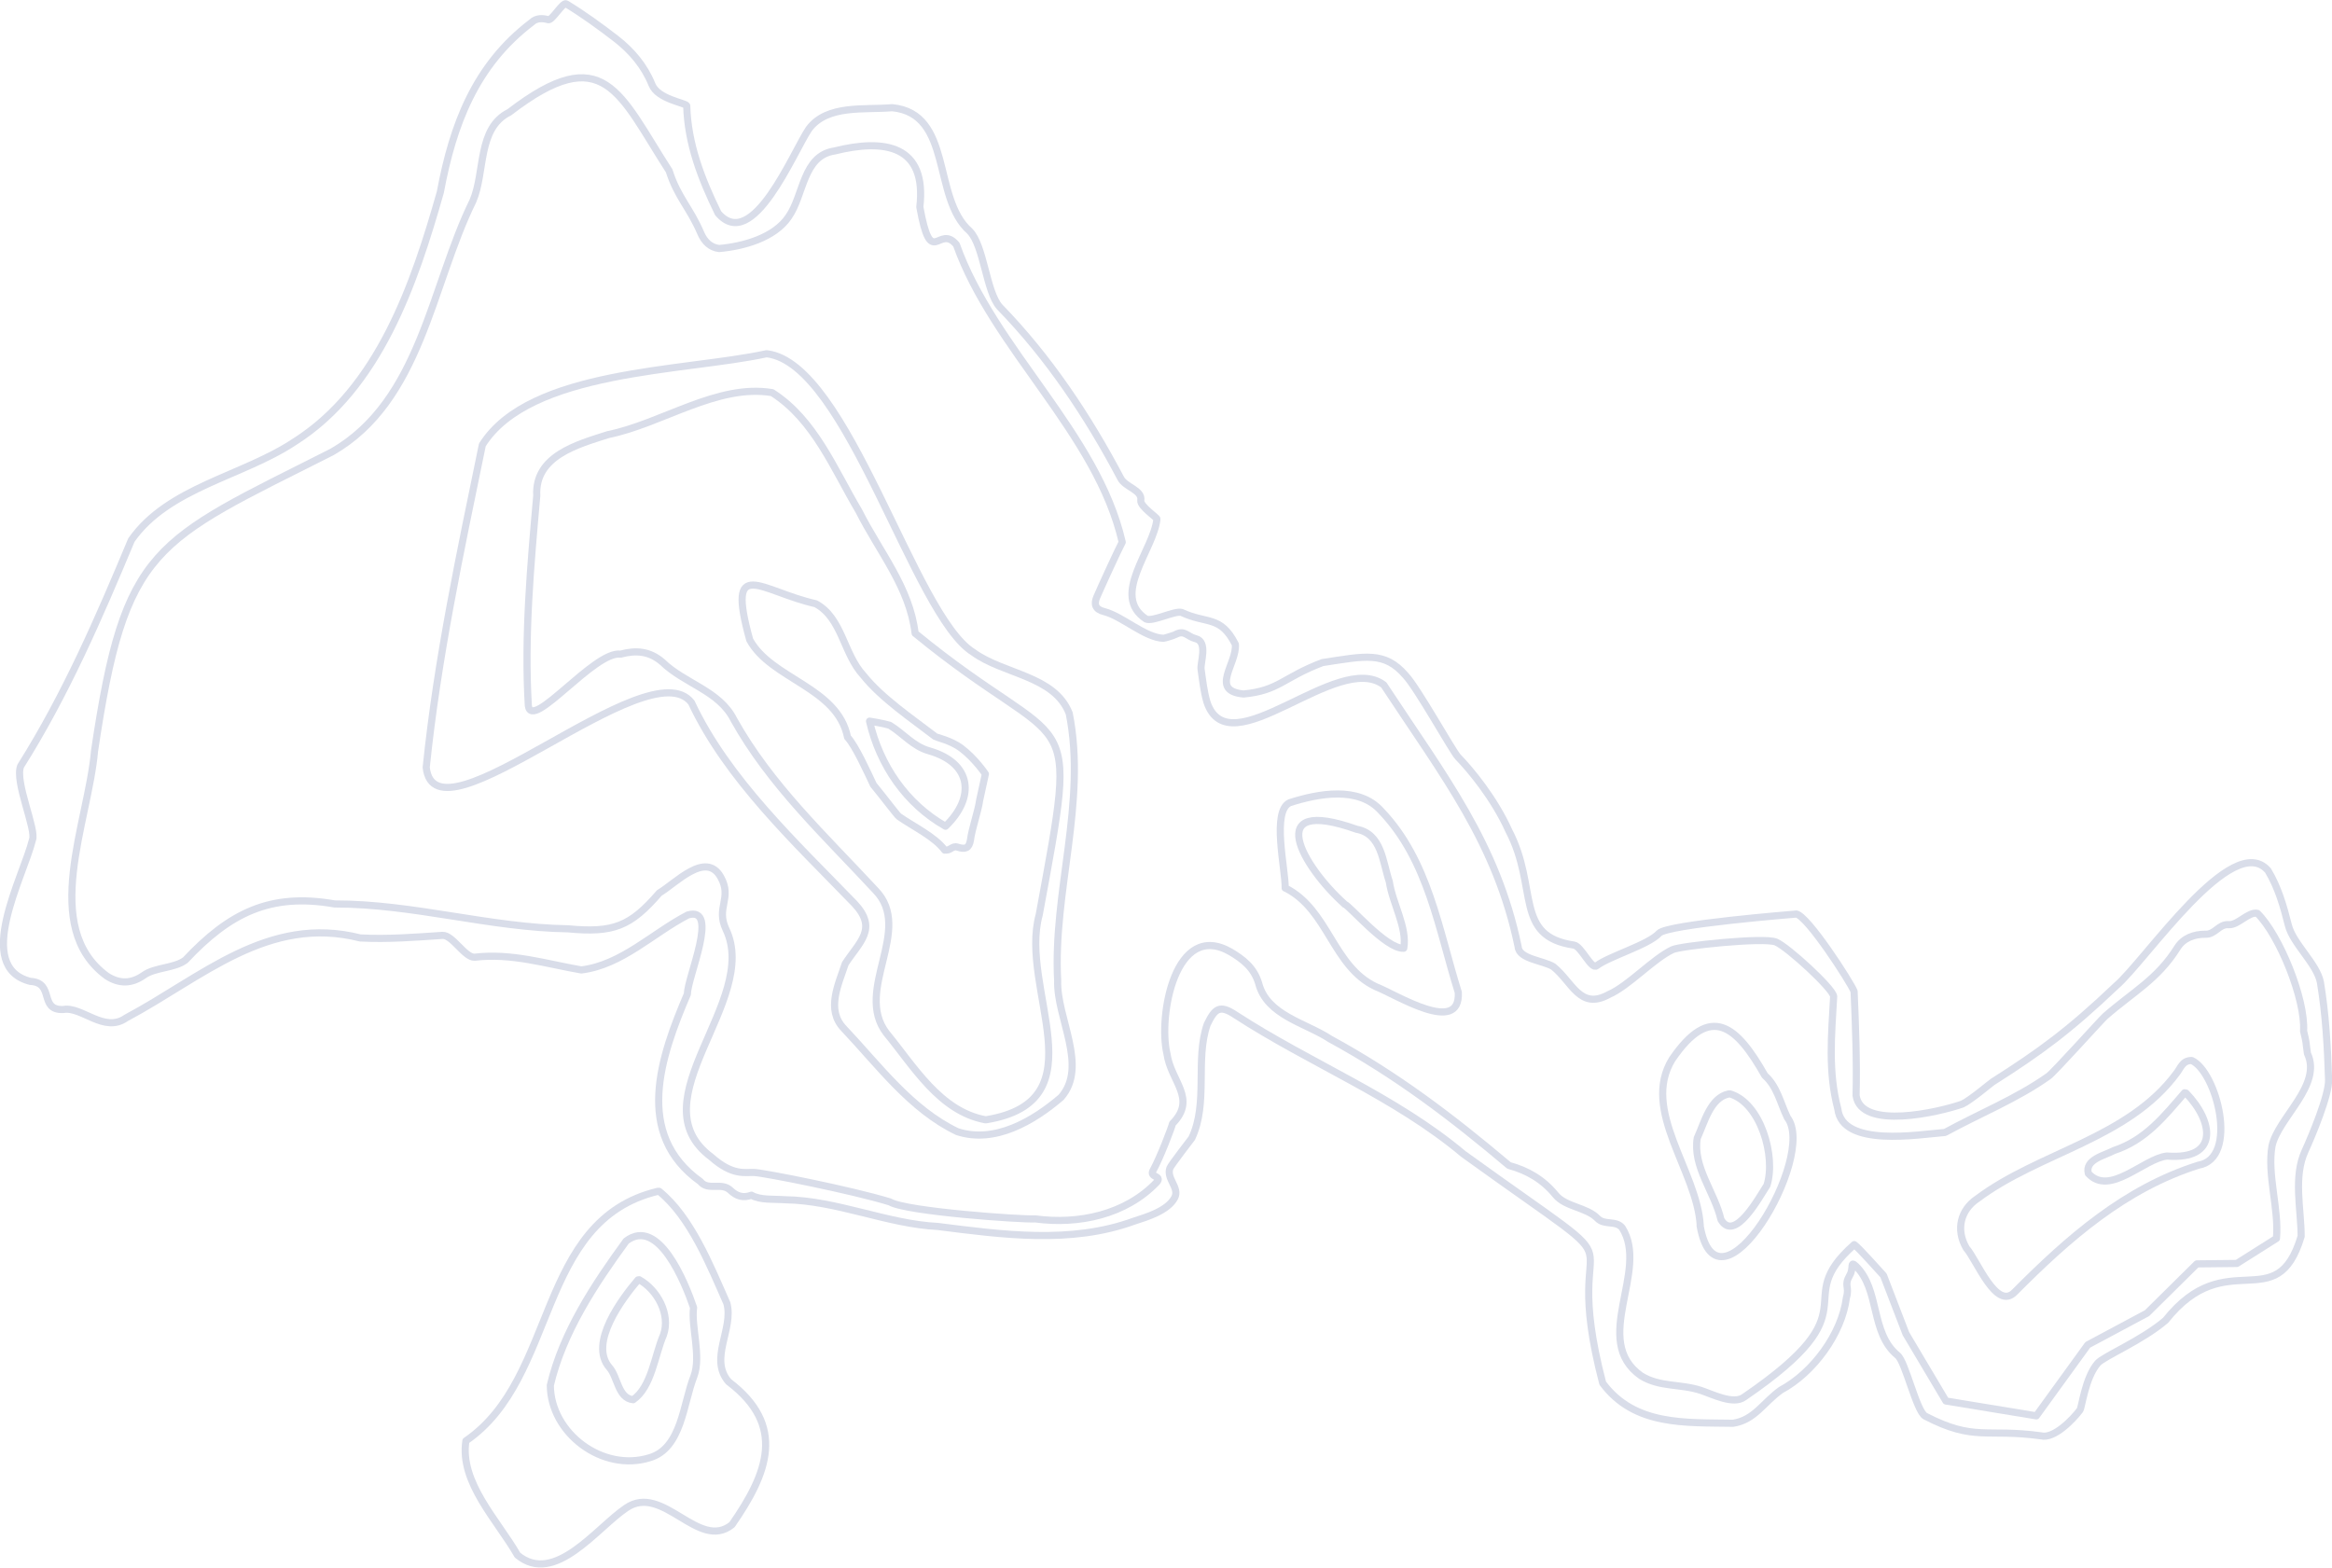
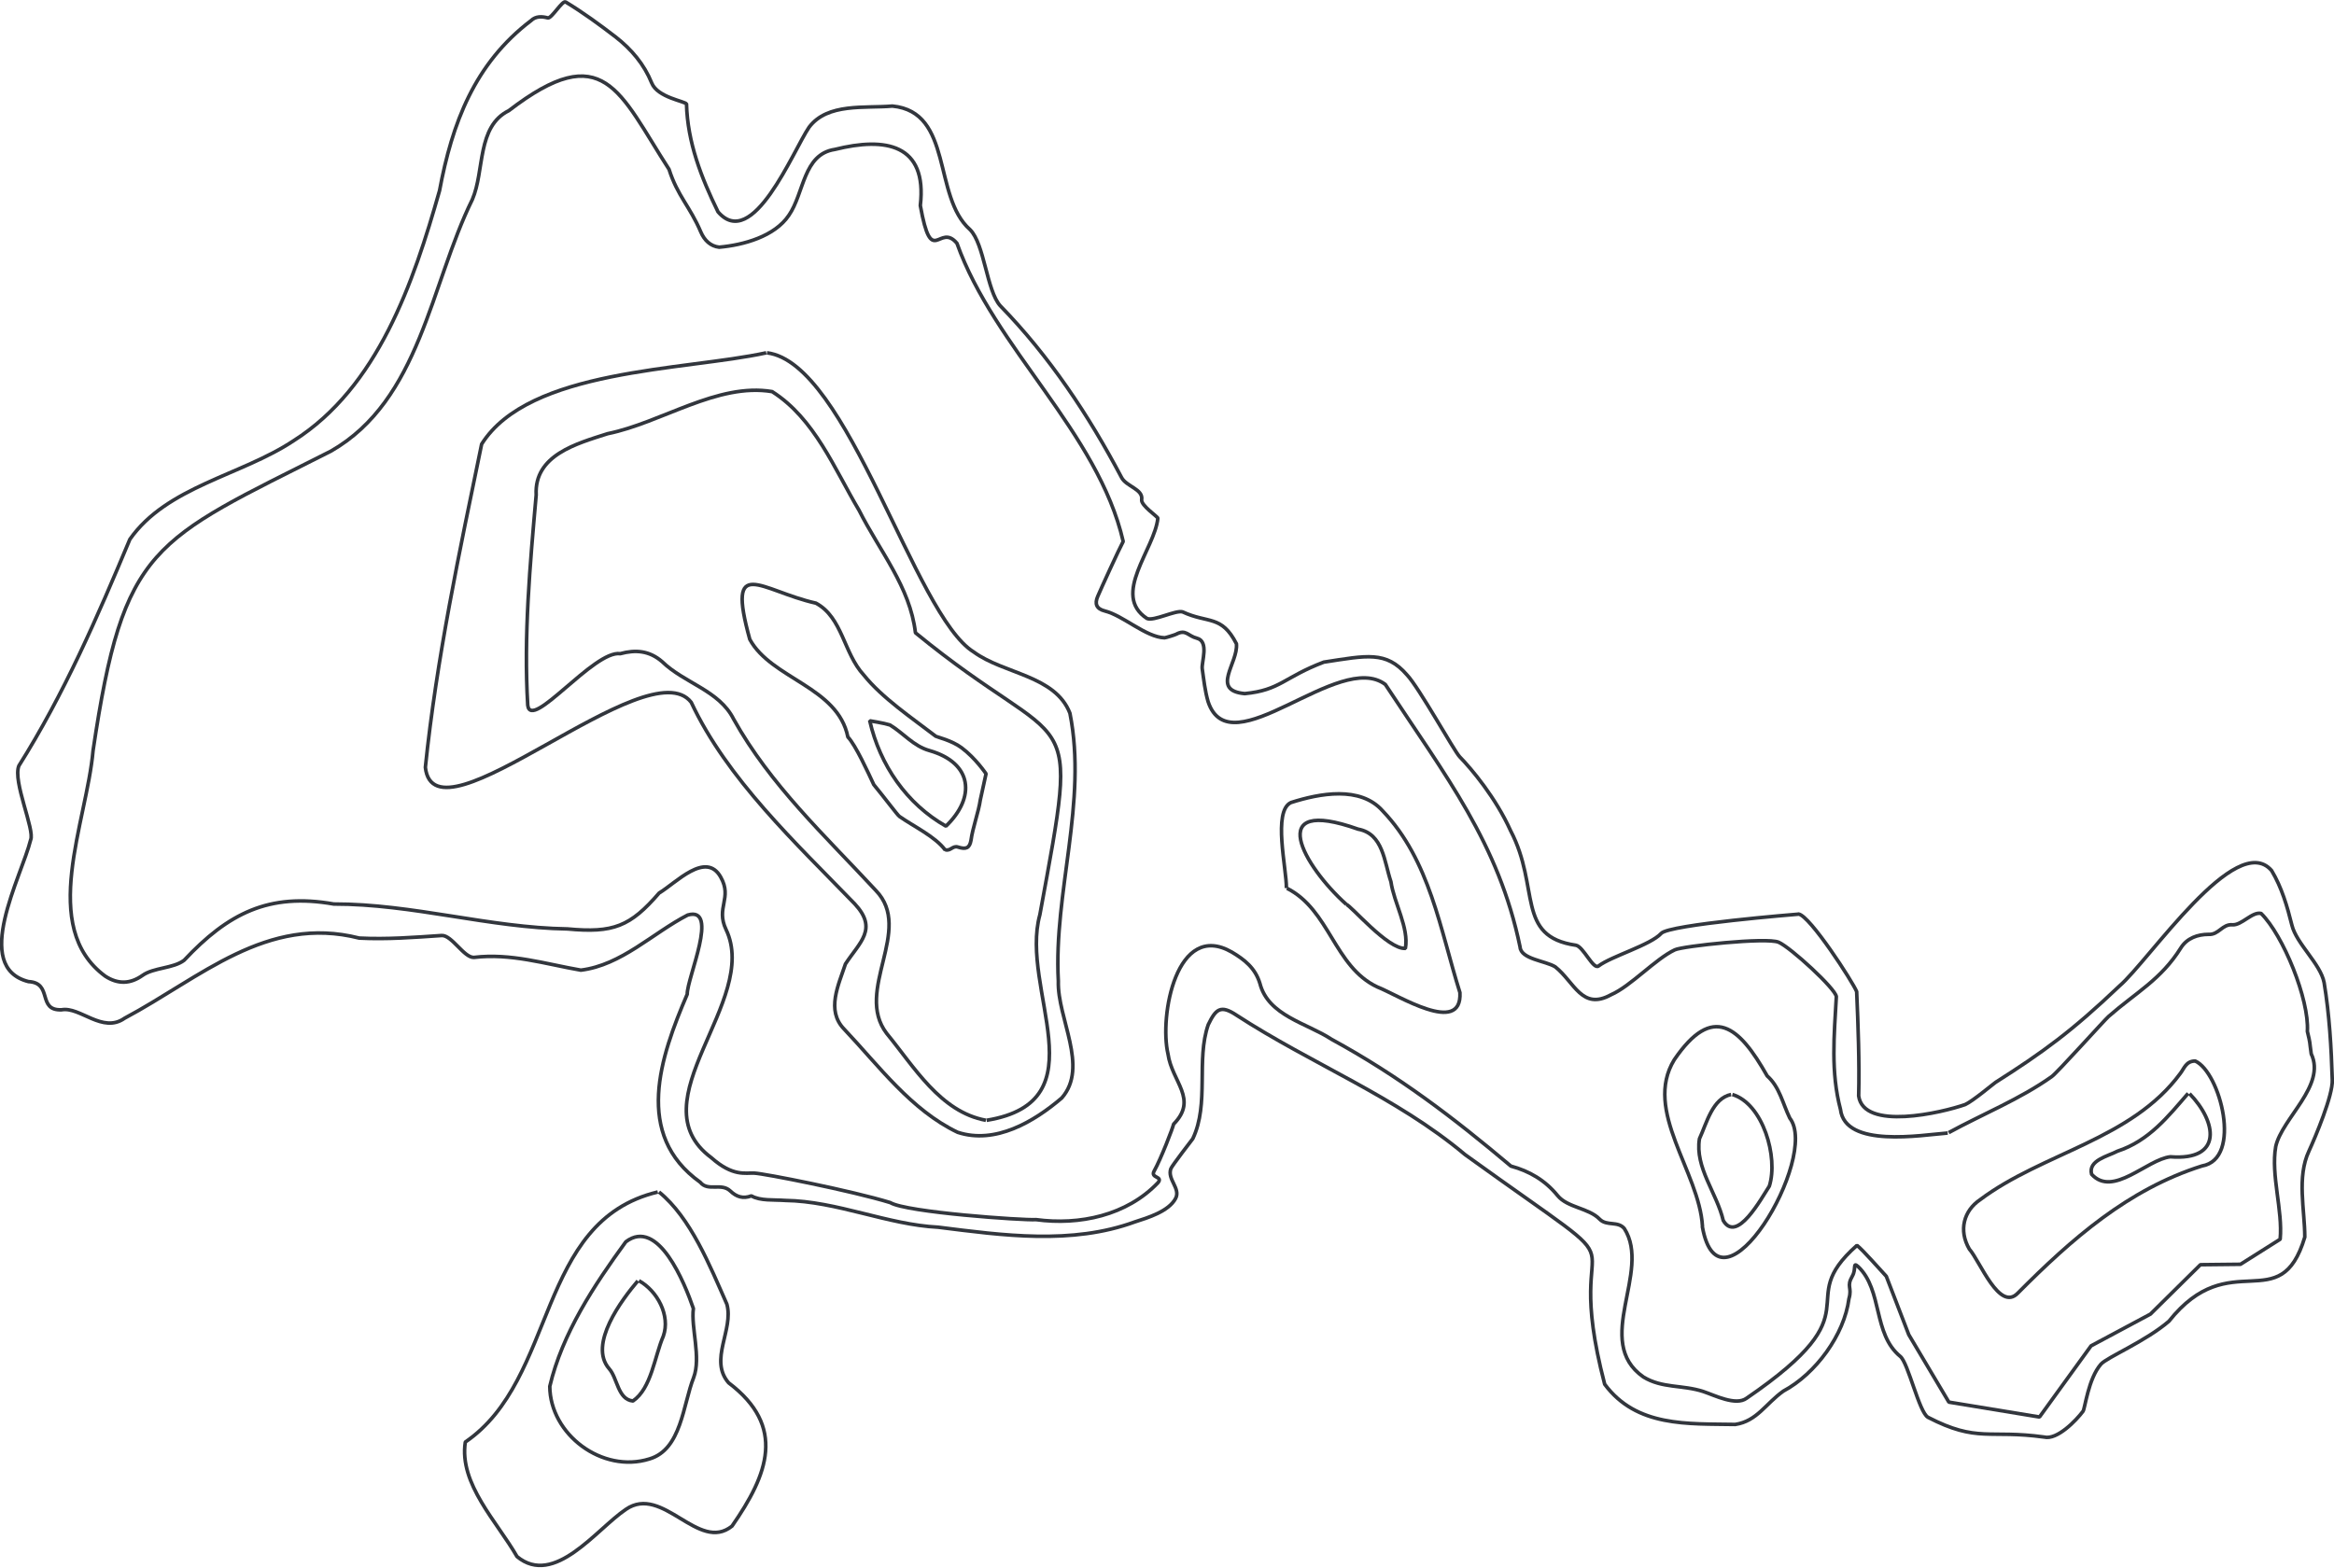
- <svg xmlns="http://www.w3.org/2000/svg" id="Layer_2" data-name="Layer 2" viewBox="0 0 163.27 109.74">
+ <svg xmlns="http://www.w3.org/2000/svg" id="Layer_2" data-name="Layer 2" viewBox="0 0 163.02 109.49">
  <defs>
    <style>
      .cls-1 {
        fill: none;
-         stroke: #d9dde9;
-         stroke-linecap: round;
-         stroke-linejoin: round;
-         stroke-width: .5px;
+         stroke: #32363d;
+         stroke-linejoin: bevel;
+         stroke-width: .25px;
      }
    </style>
  </defs>
  <g id="Layer_9" data-name="Layer 9">
    <g id="Layer_11" data-name="Layer 11">
-       <path class="cls-1" d="M69.04,78.4c8.04-1.31,2.28-9.15,3.72-14.36,2.87-15.59,2.21-10.76-8.69-19.7-.38-3.22-2.5-5.7-3.94-8.56-1.73-2.91-3.1-6.4-6.07-8.29-3.83-.64-7.71,2.17-11.49,2.94-2.15.69-5.14,1.49-4.99,4.28-.43,4.86-.88,9.83-.59,14.69.22,1.85,4.63-3.86,6.46-3.6,1.07-.29,2.03-.22,2.93.56,1.54,1.5,3.98,2,4.99,4.01,2.56,4.6,6.39,8.15,9.93,11.97,2.68,2.76-1.54,6.98.76,9.99,1.91,2.32,3.74,5.48,6.93,6.07" />
-       <path class="cls-1" d="M46.15,83.41c2.21,1.79,3.56,5.17,4.74,7.84.49,1.79-1.27,3.89.12,5.49,4.05,3.06,2.75,6.4.24,10.01-2.34,1.89-4.84-2.94-7.41-1.17-2.06,1.38-5,5.46-7.61,3.3-1.38-2.42-4.06-5.08-3.61-8,6.46-4.42,4.9-15.43,13.44-17.47" />
-       <path class="cls-1" d="M90.02,62.19c2.99,1.52,3.29,5.47,6.3,6.89,1.41.54,5.94,3.45,5.78.4-1.38-4.39-2.09-9.24-5.4-12.7-1.56-1.76-4.4-1.22-6.4-.58-1.29.59-.3,4.64-.32,5.98" />
+       <path class="cls-1" d="M68.91,78.27c8.04-1.31,2.28-9.15,3.72-14.36,2.87-15.59,2.21-10.76-8.69-19.7-.38-3.22-2.5-5.7-3.94-8.56-1.73-2.91-3.1-6.4-6.07-8.29-3.83-.64-7.71,2.17-11.49,2.94-2.15.69-5.14,1.49-4.99,4.28-.43,4.86-.88,9.83-.59,14.69.22,1.85,4.63-3.86,6.46-3.6,1.07-.29,2.03-.22,2.93.56,1.54,1.5,3.98,2,4.99,4.01,2.56,4.6,6.39,8.15,9.93,11.97,2.68,2.76-1.54,6.98.76,9.99,1.91,2.32,3.74,5.48,6.93,6.07" />
+       <path class="cls-1" d="M46.03,83.28c2.21,1.79,3.56,5.17,4.74,7.84.49,1.79-1.27,3.89.12,5.49,4.05,3.06,2.75,6.4.24,10.01-2.34,1.89-4.84-2.94-7.41-1.17-2.06,1.38-5,5.46-7.61,3.3-1.38-2.42-4.06-5.08-3.61-8,6.46-4.42,4.9-15.43,13.44-17.47" />
+       <path class="cls-1" d="M89.89,62.06c2.99,1.52,3.29,5.47,6.3,6.89,1.41.54,5.94,3.45,5.78.4-1.38-4.39-2.09-9.24-5.4-12.7-1.56-1.76-4.4-1.22-6.4-.58-1.29.59-.3,4.64-.32,5.98" />
      <g>
-         <path class="cls-1" d="M60.88,50.5c.71,3.08,2.57,5.79,5.32,7.35,2.08-2,1.88-4.41-1.15-5.28-1.12-.31-1.83-1.23-2.76-1.79-.45-.14-1.41-.29-1.41-.29Z" />
-         <path class="cls-1" d="M66.15,59.5c.36.11.51-.31.88-.19.56.18.81.08.91-.47.11-.85.54-2.02.65-2.82l.4-1.83s-.72-1.08-1.71-1.82c-.68-.51-1.73-.75-1.8-.8-1.64-1.26-3.76-2.69-5.03-4.28-1.41-1.52-1.48-4.02-3.34-5.02-3.87-.87-6.28-3.46-4.62,2.53,1.5,2.76,6.15,3.31,6.85,6.82.54.56,1.42,2.5,1.81,3.33.76.92,1.65,2.12,1.79,2.22.98.69,2.51,1.41,3.2,2.35Z" />
+         <path class="cls-1" d="M60.75,50.37c.71,3.08,2.57,5.79,5.32,7.35,2.08-2,1.88-4.41-1.15-5.28-1.12-.31-1.83-1.23-2.76-1.79-.45-.14-1.41-.29-1.41-.29Z" />
+         <path class="cls-1" d="M66.03,59.37c.36.11.51-.31.88-.19.56.18.81.08.91-.47.11-.85.54-2.02.65-2.82l.4-1.83s-.72-1.08-1.71-1.82c-.68-.51-1.73-.75-1.8-.8-1.64-1.26-3.76-2.69-5.03-4.28-1.41-1.52-1.48-4.02-3.34-5.02-3.87-.87-6.28-3.46-4.62,2.53,1.5,2.76,6.15,3.31,6.85,6.82.54.56,1.42,2.5,1.81,3.33.76.92,1.65,2.12,1.79,2.22.98.69,2.51,1.41,3.2,2.35Z" />
      </g>
-       <path class="cls-1" d="M94.15,63.31c-2.97-2.66-5.8-7.6.83-5.25,1.76.32,1.82,2.29,2.29,3.67.22,1.51,1.27,3.22,1.01,4.66-1.23.08-3.82-3.02-4.14-3.08Z" />
-       <path class="cls-1" d="M48.56,91.55c-.18,1.32.55,3.41.02,4.82-.75,1.89-.85,5.03-3.09,5.69-3.29,1.03-6.94-1.71-6.96-5.07.87-3.7,3.1-7.07,5.31-10.1,2.26-1.72,4.11,2.88,4.72,4.66Z" />
+       <path class="cls-1" d="M94.03,63.18c-2.97-2.66-5.8-7.6.83-5.25,1.76.32,1.82,2.29,2.29,3.67.22,1.51,1.27,3.22,1.01,4.66-1.23.08-3.82-3.02-4.14-3.08Z" />
+       <path class="cls-1" d="M48.43,91.42c-.18,1.32.55,3.41.02,4.82-.75,1.89-.85,5.03-3.09,5.69-3.29,1.03-6.94-1.71-6.96-5.07.87-3.7,3.1-7.07,5.31-10.1,2.26-1.72,4.11,2.88,4.72,4.66Z" />
      <g>
-         <path class="cls-1" d="M153.44,74.25c-.63,0-.76.51-1.03.86-3.41,4.64-9.61,5.54-13.99,8.83-1.13.76-1.52,2.13-.75,3.45.74.83,2.1,4.42,3.39,3.07,3.74-3.76,7.7-7.25,12.86-8.88,2.85-.48,1.27-6.55-.47-7.33Z" />
-         <path class="cls-1" d="M152.95,76.51c-1.41,1.63-2.74,3.32-4.94,4.04-.65.35-2.06.63-1.8,1.61,1.49,1.64,3.87-1.04,5.5-1.22,3.69.29,3.25-2.45,1.34-4.41" />
+         <path class="cls-1" d="M153.32,74.13c-.63,0-.76.51-1.03.86-3.41,4.64-9.61,5.54-13.99,8.83-1.13.76-1.52,2.13-.75,3.45.74.83,2.1,4.42,3.39,3.07,3.74-3.76,7.7-7.25,12.86-8.88,2.85-.48,1.27-6.55-.47-7.33Z" />
+         <path class="cls-1" d="M152.83,76.39c-1.41,1.63-2.74,3.32-4.94,4.04-.65.35-2.06.63-1.8,1.61,1.49,1.64,3.87-1.04,5.5-1.22,3.69.29,3.25-2.45,1.34-4.41" />
      </g>
-       <path class="cls-1" d="M125.75,63.99c.79.1,3.81,4.78,4.06,5.42.1,2.32.2,4.95.14,7.29.34,2.45,5.82,1.17,7.44.6.55-.25,2.03-1.5,2.12-1.55,3.32-2.11,5.34-3.58,8.65-6.73,2.07-1.77,8.15-10.93,10.63-8.07.71,1.18,1.09,2.5,1.42,3.82.32,1.3,2,2.7,2.25,4.01.37,2.24.5,4.53.57,6.8.05,1.07-1.19,4.01-1.63,4.97-.86,1.83-.29,4.11-.29,6.01-1.72,5.75-5.2.48-9.49,5.88-1.64,1.41-4.33,2.52-4.75,3-.89,1.02-1.11,3.11-1.25,3.29-.47.63-1.81,2.03-2.72,1.8-3.85-.53-4.65.41-8.11-1.38-.62-.35-1.38-3.8-1.93-4.25-1.93-1.58-1.22-4.62-2.94-6.27-.41-.37-.12.15-.41.65-.44.77,0,.76-.24,1.59-.32,2.51-2.32,5.24-4.58,6.45-1.24.88-1.84,2.1-3.36,2.33-3.31-.06-6.89.2-9.12-2.81-3.34-12.76,4.14-6.02-9.75-16.04-4.82-4.05-10.72-6.33-15.96-9.74-1.12-.75-1.45-.43-1.98.66-.86,2.47.09,5.51-1.08,7.97,0,0-1.46,1.89-1.53,2.09-.27.75.7,1.38.33,2.08-.48.91-1.95,1.35-2.85,1.64-4.4,1.61-9.22.94-13.73.37-3.52-.17-7.08-1.82-10.68-1.87-.8-.06-1.75.04-2.37-.32-.58.22-1.04.07-1.47-.34-.63-.6-1.56.06-2.1-.61-4.67-3.33-2.79-8.75-.91-13.14-.02-1.12,2.28-6.18.03-5.53-2.46,1.27-4.62,3.5-7.46,3.85-2.48-.43-4.89-1.2-7.47-.89-.69.03-1.55-1.57-2.25-1.53-1.92.13-3.84.28-5.76.18-6.47-1.64-11.08,2.77-16.39,5.6-1.54,1.09-3.11-.83-4.4-.59-1.73.07-.58-1.88-2.31-1.97-3.99-1.01-.48-7.34.15-9.9.31-.68-1.27-4.1-.82-5.18,3.15-5,5.48-10.39,7.75-15.82,2.58-3.69,7.79-4.46,11.44-6.89,5.89-3.74,8.37-11.05,10.19-17.47.88-4.71,2.44-8.88,6.39-11.88.33-.32.76-.3,1.17-.19.26.07,1.02-1.25,1.25-1.11,1.22.74,2.37,1.58,3.5,2.45,1.1.86,1.98,1.9,2.51,3.21.41,1.02,2.34,1.27,2.43,1.47.07,2.67,1.03,5.14,2.2,7.53,2.42,2.81,5.24-4.26,6.36-5.91,1.29-1.72,3.9-1.31,5.82-1.48,4.26.41,2.8,6.32,5.42,8.63,1.01,1,1.16,4.26,2.11,5.32,3.43,3.52,6.18,7.65,8.47,11.99.32.64,1.53.82,1.41,1.56-.06.41,1.16,1.21,1.13,1.3-.22,2.16-3.27,5.36-.76,7,.47.21,2-.6,2.49-.46,1.78.83,2.72.19,3.76,2.23.13,1.35-1.83,3.26.58,3.48,2.49-.24,2.73-1.14,5.52-2.2,3.01-.46,4.35-.8,5.81.89.84.88,3.3,5.33,3.68,5.72.83.85,2.52,2.86,3.56,5.17,2.08,3.98.34,7.39,4.56,8,.52.09,1.21,1.73,1.58,1.45.89-.68,3.63-1.46,4.38-2.28.56-.62,9.56-1.34,9.56-1.34Z" />
+       <path class="cls-1" d="M125.62,63.86c.79.1,3.81,4.78,4.06,5.42.1,2.32.2,4.95.14,7.29.34,2.45,5.82,1.17,7.44.6.55-.25,2.03-1.5,2.12-1.55,3.32-2.11,5.34-3.58,8.65-6.73,2.07-1.77,8.15-10.93,10.63-8.07.71,1.18,1.09,2.5,1.42,3.82.32,1.3,2,2.7,2.25,4.01.37,2.24.5,4.53.57,6.8.05,1.07-1.19,4.01-1.63,4.97-.86,1.83-.29,4.11-.29,6.01-1.72,5.75-5.2.48-9.49,5.88-1.64,1.41-4.33,2.52-4.75,3-.89,1.02-1.11,3.11-1.25,3.29-.47.63-1.81,2.03-2.72,1.8-3.85-.53-4.65.41-8.11-1.38-.62-.35-1.38-3.8-1.93-4.25-1.93-1.58-1.22-4.62-2.94-6.27-.41-.37-.12.15-.41.65-.44.77,0,.76-.24,1.59-.32,2.51-2.32,5.24-4.58,6.45-1.24.88-1.84,2.1-3.36,2.33-3.31-.06-6.89.2-9.12-2.81-3.34-12.76,4.14-6.02-9.75-16.04-4.82-4.05-10.72-6.33-15.96-9.74-1.12-.75-1.45-.43-1.98.66-.86,2.47.09,5.51-1.08,7.97,0,0-1.46,1.89-1.53,2.09-.27.75.7,1.38.33,2.08-.48.91-1.95,1.35-2.85,1.64-4.4,1.61-9.22.94-13.73.37-3.52-.17-7.08-1.82-10.68-1.87-.8-.06-1.75.04-2.37-.32-.58.22-1.04.07-1.47-.34-.63-.6-1.56.06-2.1-.61-4.67-3.33-2.79-8.75-.91-13.14-.02-1.12,2.28-6.18.03-5.53-2.46,1.27-4.62,3.5-7.46,3.85-2.48-.43-4.89-1.2-7.47-.89-.69.03-1.55-1.57-2.25-1.53-1.92.13-3.84.28-5.76.18-6.47-1.64-11.08,2.77-16.39,5.6-1.54,1.09-3.11-.83-4.4-.59-1.73.07-.58-1.88-2.31-1.97-3.99-1.01-.48-7.34.15-9.9.31-.68-1.27-4.1-.82-5.18,3.15-5,5.48-10.39,7.75-15.82,2.58-3.69,7.79-4.46,11.44-6.89,5.89-3.74,8.37-11.05,10.19-17.47.88-4.71,2.44-8.88,6.39-11.88.33-.32.76-.3,1.17-.19.26.07,1.02-1.25,1.25-1.11,1.22.74,2.37,1.58,3.5,2.45,1.1.86,1.98,1.9,2.51,3.21.41,1.02,2.34,1.27,2.43,1.47.07,2.67,1.03,5.14,2.2,7.53,2.42,2.81,5.24-4.26,6.36-5.91,1.29-1.72,3.9-1.31,5.82-1.48,4.26.41,2.8,6.32,5.42,8.63,1.01,1,1.16,4.26,2.11,5.32,3.43,3.52,6.18,7.65,8.47,11.99.32.64,1.53.82,1.41,1.56-.06.41,1.16,1.21,1.13,1.3-.22,2.16-3.27,5.36-.76,7,.47.21,2-.6,2.49-.46,1.78.83,2.72.19,3.76,2.23.13,1.35-1.83,3.26.58,3.48,2.49-.24,2.73-1.14,5.52-2.2,3.01-.46,4.35-.8,5.81.89.84.88,3.3,5.33,3.68,5.72.83.85,2.52,2.86,3.56,5.17,2.08,3.98.34,7.39,4.56,8,.52.09,1.21,1.73,1.58,1.45.89-.68,3.63-1.46,4.38-2.28.56-.62,9.56-1.34,9.56-1.34Z" />
      <g>
-         <path class="cls-1" d="M119.04,85.81c-.22-3.83-4.16-8.07-1.97-11.64,2.69-3.95,4.53-2.34,6.49,1.13.87.77,1.08,1.92,1.58,2.95,2.11,2.7-4.88,14.53-6.11,7.57Z" />
-         <path class="cls-1" d="M121.04,76.59c-1.3.26-1.71,2.01-2.21,3.09-.33,2.01,1.22,3.8,1.66,5.71.95,1.63,2.67-1.56,3.22-2.4.64-2.02-.44-5.76-2.58-6.4" />
+         <path class="cls-1" d="M118.91,85.68c-.22-3.83-4.16-8.07-1.97-11.64,2.69-3.95,4.53-2.34,6.49,1.13.87.77,1.08,1.92,1.58,2.95,2.11,2.7-4.88,14.53-6.11,7.57Z" />
+         <path class="cls-1" d="M120.91,76.47c-1.3.26-1.71,2.01-2.21,3.09-.33,2.01,1.22,3.8,1.66,5.71.95,1.63,2.67-1.56,3.22-2.4.64-2.02-.44-5.76-2.58-6.4" />
      </g>
-       <path class="cls-1" d="M136.16,79.29c-1.84.14-7.17,1.07-7.49-1.65-.69-2.62-.44-5.17-.29-7.88-.06-.56-3.2-3.44-4.03-3.8s-6.71.27-7.25.53c-1.36.64-3.08,2.54-4.46,3.14-2.03,1.12-2.55-.88-3.89-1.95-.69-.43-2.4-.53-2.46-1.39-1.5-7.25-5.16-11.88-9.41-18.34-3.24-2.44-10.83,5.88-12.38,1.2-.22-.75-.3-1.53-.41-2.3-.06-.45.5-1.91-.37-2.13-.64-.16-.76-.65-1.45-.28-.06.04-.74.25-.81.25-1.3-.04-2.89-1.55-4.16-1.87-.61-.15-.73-.51-.51-1.02.25-.59,1.48-3.28,1.78-3.84-1.75-7.63-9.01-13.52-11.61-20.83-1.25-1.5-1.76,1.82-2.56-2.64.5-4.31-2.44-4.8-5.97-3.92-2.22.33-2.14,3.06-3.21,4.6-.99,1.48-3.17,2.08-4.87,2.23-.61-.07-1.03-.48-1.28-1.06-.76-1.79-1.63-2.52-2.22-4.38-3.5-5.42-4.54-9.21-11.19-4.1-2.25,1.11-1.68,4.19-2.55,6.21-2.94,5.98-3.64,13.99-9.86,17.57-12.52,6.33-14.49,6.52-16.63,20.93-.44,5.03-3.81,12.33.85,15.76.89.58,1.75.55,2.6-.05.78-.56,2.15-.48,2.91-1.06,3.07-3.27,5.91-4.73,10.45-3.93,5.5-.01,10.87,1.66,16.33,1.74,3.2.3,4.38-.17,6.4-2.51,1.15-.68,3.26-2.97,4.3-1.11.83,1.48-.36,2.12.37,3.66,2.4,5.01-6.34,12-1.03,15.94,1.51,1.34,2.39,1.05,3,1.08.71.03,6.83,1.24,9.5,2.06,1.12.68,9.29,1.25,10.18,1.19,3.04.41,6.34-.29,8.52-2.58.38-.46-.55-.31-.27-.81.49-.88,1.32-3.05,1.36-3.28,1.73-1.76-.11-2.94-.39-4.9-.62-2.65.59-9.35,4.46-7.12.87.52,1.63,1.1,1.96,2.19.58,2.26,3.29,2.77,5,3.9,4.7,2.56,8.52,5.48,12.53,8.86,1.29.35,2.39.99,3.26,2.06.69.85,2.18.86,2.94,1.65.49.5,1.27.11,1.72.65,1.93,3.01-2.22,7.88,1.33,10.37,1.32.81,2.72.54,4.19,1.02.81.27,2.27,1.02,3.02.47,9.25-6.33,3.08-6.59,7.71-10.68.37.27,1.71,1.8,2.05,2.16,0,0,1.57,4.08,1.57,4.08l2.8,4.71,6.33,1.04,3.6-4.97,4.15-2.22,3.49-3.45,2.8-.03,2.77-1.75c.19-2.03-.66-4.47-.31-6.48.44-1.98,3.53-4.25,2.48-6.47-.14-.97-.04-.62-.27-1.57.14-2.23-1.7-6.74-3.23-8.24-.61-.15-1.37.84-2,.79-.72-.06-.95.71-1.67.67-.76,0-1.51.26-1.94.95-1.38,2.21-3.12,3.1-5.05,4.79-.21.17-3.64,3.99-3.97,4.2-2.19,1.56-4.87,2.64-7.19,3.91" />
-       <path class="cls-1" d="M44.67,89.61c-1.09,1.28-3.49,4.44-2,6.14.58.65.6,2.15,1.66,2.25,1.29-.89,1.5-3.09,2.12-4.53.51-1.44-.42-3.16-1.7-3.87" />
-       <path class="cls-1" d="M53.65,24.77c-5.75,1.25-16.57,1.11-19.88,6.38-1.54,7.48-3.15,14.98-3.93,22.58.64,5.78,15.57-8.42,18.57-4.54,2.51,5.36,7.3,9.82,11.42,14.08,1.64,1.76.35,2.67-.65,4.2-.48,1.46-1.36,3.23-.1,4.54,2.44,2.58,4.68,5.66,7.94,7.22,2.63.86,5.33-.74,7.27-2.4,1.91-2.18-.32-5.56-.24-8.17-.34-6.21,2.05-12.49.81-18.71-1.03-2.65-4.61-2.73-6.72-4.28-4.17-2.57-8.76-20.2-14.44-20.9" />
+       <path class="cls-1" d="M136.04,79.16c-1.84.14-7.17,1.07-7.49-1.65-.69-2.62-.44-5.17-.29-7.88-.06-.56-3.2-3.44-4.03-3.8s-6.71.27-7.25.53c-1.36.64-3.08,2.54-4.46,3.14-2.03,1.12-2.55-.88-3.89-1.95-.69-.43-2.4-.53-2.46-1.39-1.5-7.25-5.16-11.88-9.41-18.34-3.24-2.44-10.83,5.88-12.38,1.2-.22-.75-.3-1.53-.41-2.3-.06-.45.5-1.91-.37-2.13-.64-.16-.76-.65-1.45-.28-.06.04-.74.25-.81.25-1.3-.04-2.89-1.55-4.16-1.87-.61-.15-.73-.51-.51-1.02.25-.59,1.48-3.28,1.78-3.84-1.75-7.63-9.01-13.52-11.61-20.83-1.25-1.5-1.76,1.82-2.56-2.64.5-4.31-2.44-4.8-5.97-3.92-2.22.33-2.14,3.06-3.21,4.6-.99,1.48-3.17,2.08-4.87,2.23-.61-.07-1.03-.48-1.28-1.06-.76-1.79-1.63-2.52-2.22-4.38-3.5-5.42-4.54-9.21-11.19-4.1-2.25,1.11-1.68,4.19-2.55,6.21-2.94,5.98-3.64,13.99-9.86,17.57-12.52,6.33-14.49,6.52-16.63,20.93-.44,5.03-3.81,12.33.85,15.76.89.58,1.75.55,2.6-.05.78-.56,2.15-.48,2.91-1.06,3.07-3.27,5.91-4.73,10.45-3.93,5.5-.01,10.87,1.66,16.33,1.74,3.2.3,4.38-.17,6.4-2.51,1.15-.68,3.26-2.97,4.3-1.11.83,1.48-.36,2.12.37,3.66,2.4,5.01-6.34,12-1.03,15.94,1.51,1.34,2.39,1.05,3,1.08.71.03,6.83,1.24,9.5,2.06,1.12.68,9.29,1.25,10.18,1.19,3.04.41,6.34-.29,8.52-2.58.38-.46-.55-.31-.27-.81.49-.88,1.32-3.05,1.36-3.28,1.73-1.76-.11-2.94-.39-4.9-.62-2.65.59-9.35,4.46-7.12.87.52,1.63,1.1,1.96,2.19.58,2.26,3.29,2.77,5,3.9,4.7,2.56,8.52,5.48,12.53,8.86,1.29.35,2.39.99,3.26,2.06.69.85,2.18.86,2.94,1.65.49.5,1.27.11,1.72.65,1.93,3.01-2.22,7.88,1.33,10.37,1.32.81,2.72.54,4.19,1.02.81.27,2.27,1.02,3.02.47,9.25-6.33,3.08-6.59,7.71-10.68.37.27,1.71,1.8,2.05,2.16,0,0,1.57,4.08,1.57,4.08l2.8,4.71,6.33,1.04,3.6-4.97,4.15-2.22,3.49-3.45,2.8-.03,2.77-1.75c.19-2.03-.66-4.47-.31-6.48.44-1.98,3.53-4.25,2.48-6.47-.14-.97-.04-.62-.27-1.57.14-2.23-1.7-6.74-3.23-8.24-.61-.15-1.37.84-2,.79-.72-.06-.95.71-1.67.67-.76,0-1.51.26-1.94.95-1.38,2.21-3.12,3.1-5.05,4.79-.21.17-3.64,3.99-3.97,4.2-2.19,1.56-4.87,2.64-7.19,3.91" />
+       <path class="cls-1" d="M44.55,89.49c-1.09,1.28-3.49,4.44-2,6.14.58.65.6,2.15,1.66,2.25,1.29-.89,1.5-3.09,2.12-4.53.51-1.44-.42-3.16-1.7-3.87" />
+       <path class="cls-1" d="M53.52,24.65c-5.75,1.25-16.57,1.11-19.88,6.38-1.54,7.48-3.15,14.98-3.93,22.58.64,5.78,15.57-8.42,18.57-4.54,2.51,5.36,7.3,9.82,11.42,14.08,1.64,1.76.35,2.67-.65,4.2-.48,1.46-1.36,3.23-.1,4.54,2.44,2.58,4.68,5.66,7.94,7.22,2.63.86,5.33-.74,7.27-2.4,1.91-2.18-.32-5.56-.24-8.17-.34-6.21,2.05-12.49.81-18.71-1.03-2.65-4.61-2.73-6.72-4.28-4.17-2.57-8.76-20.2-14.44-20.9" />
    </g>
  </g>
</svg>
